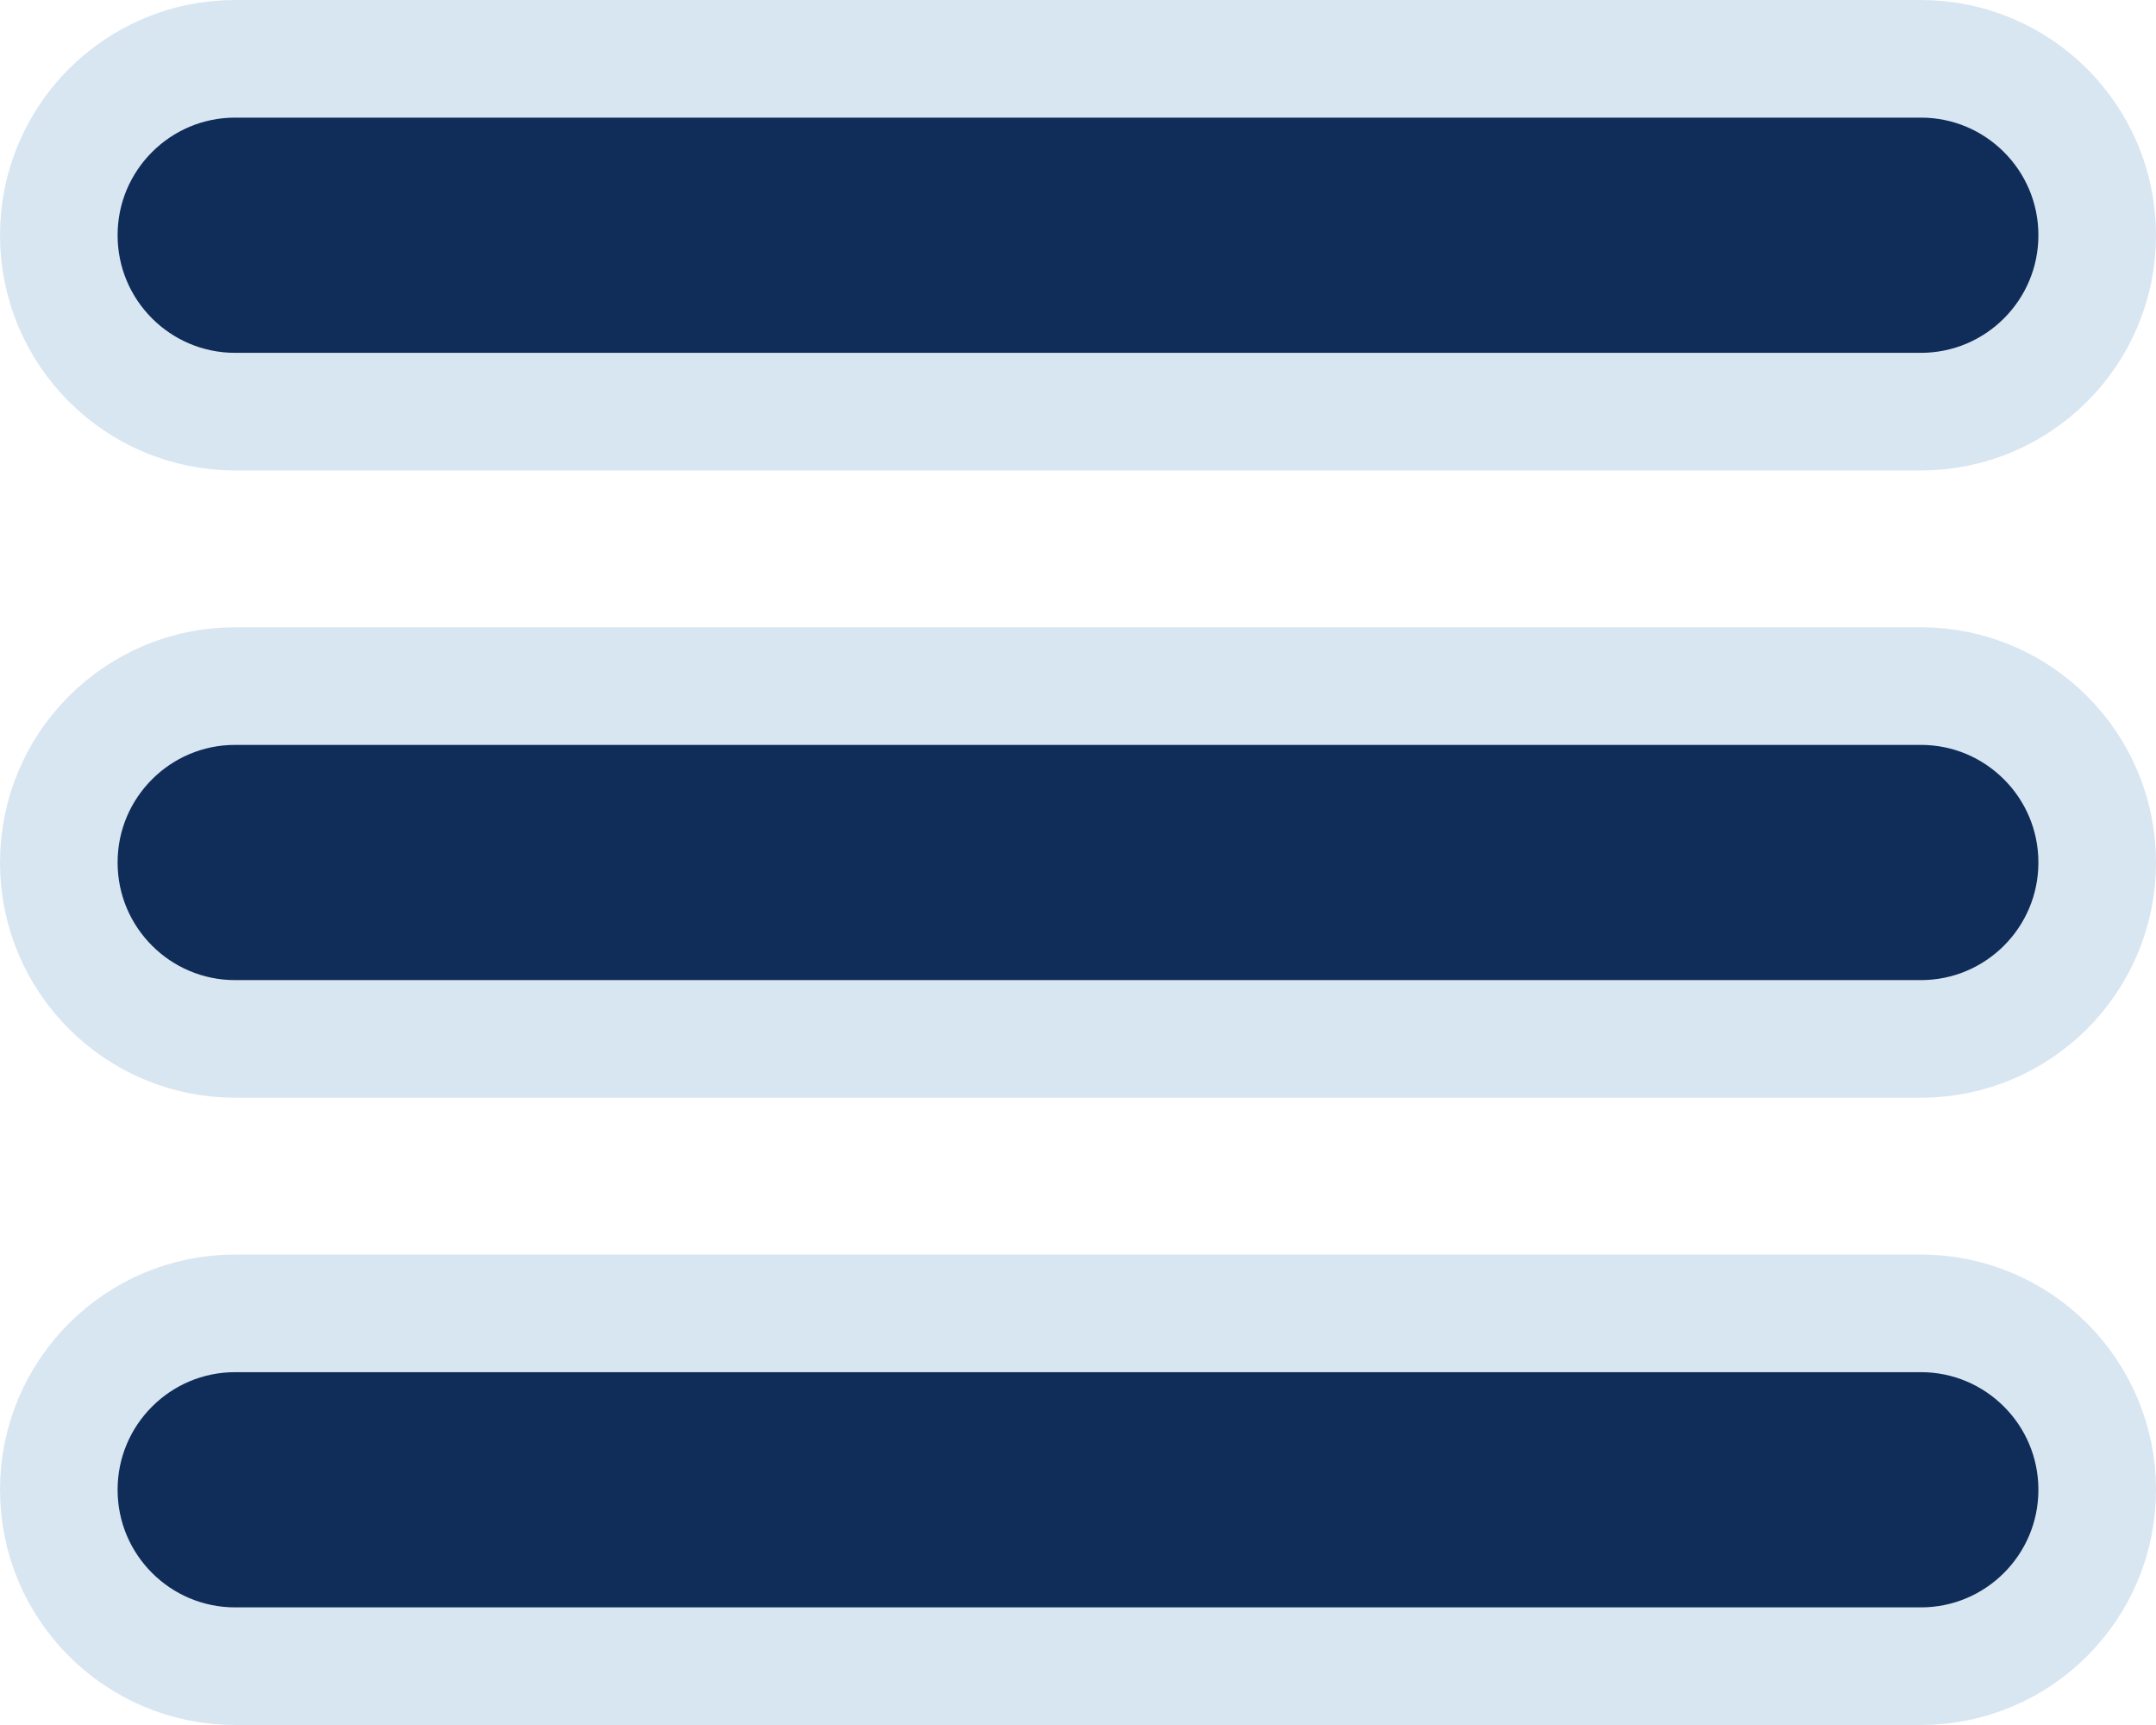
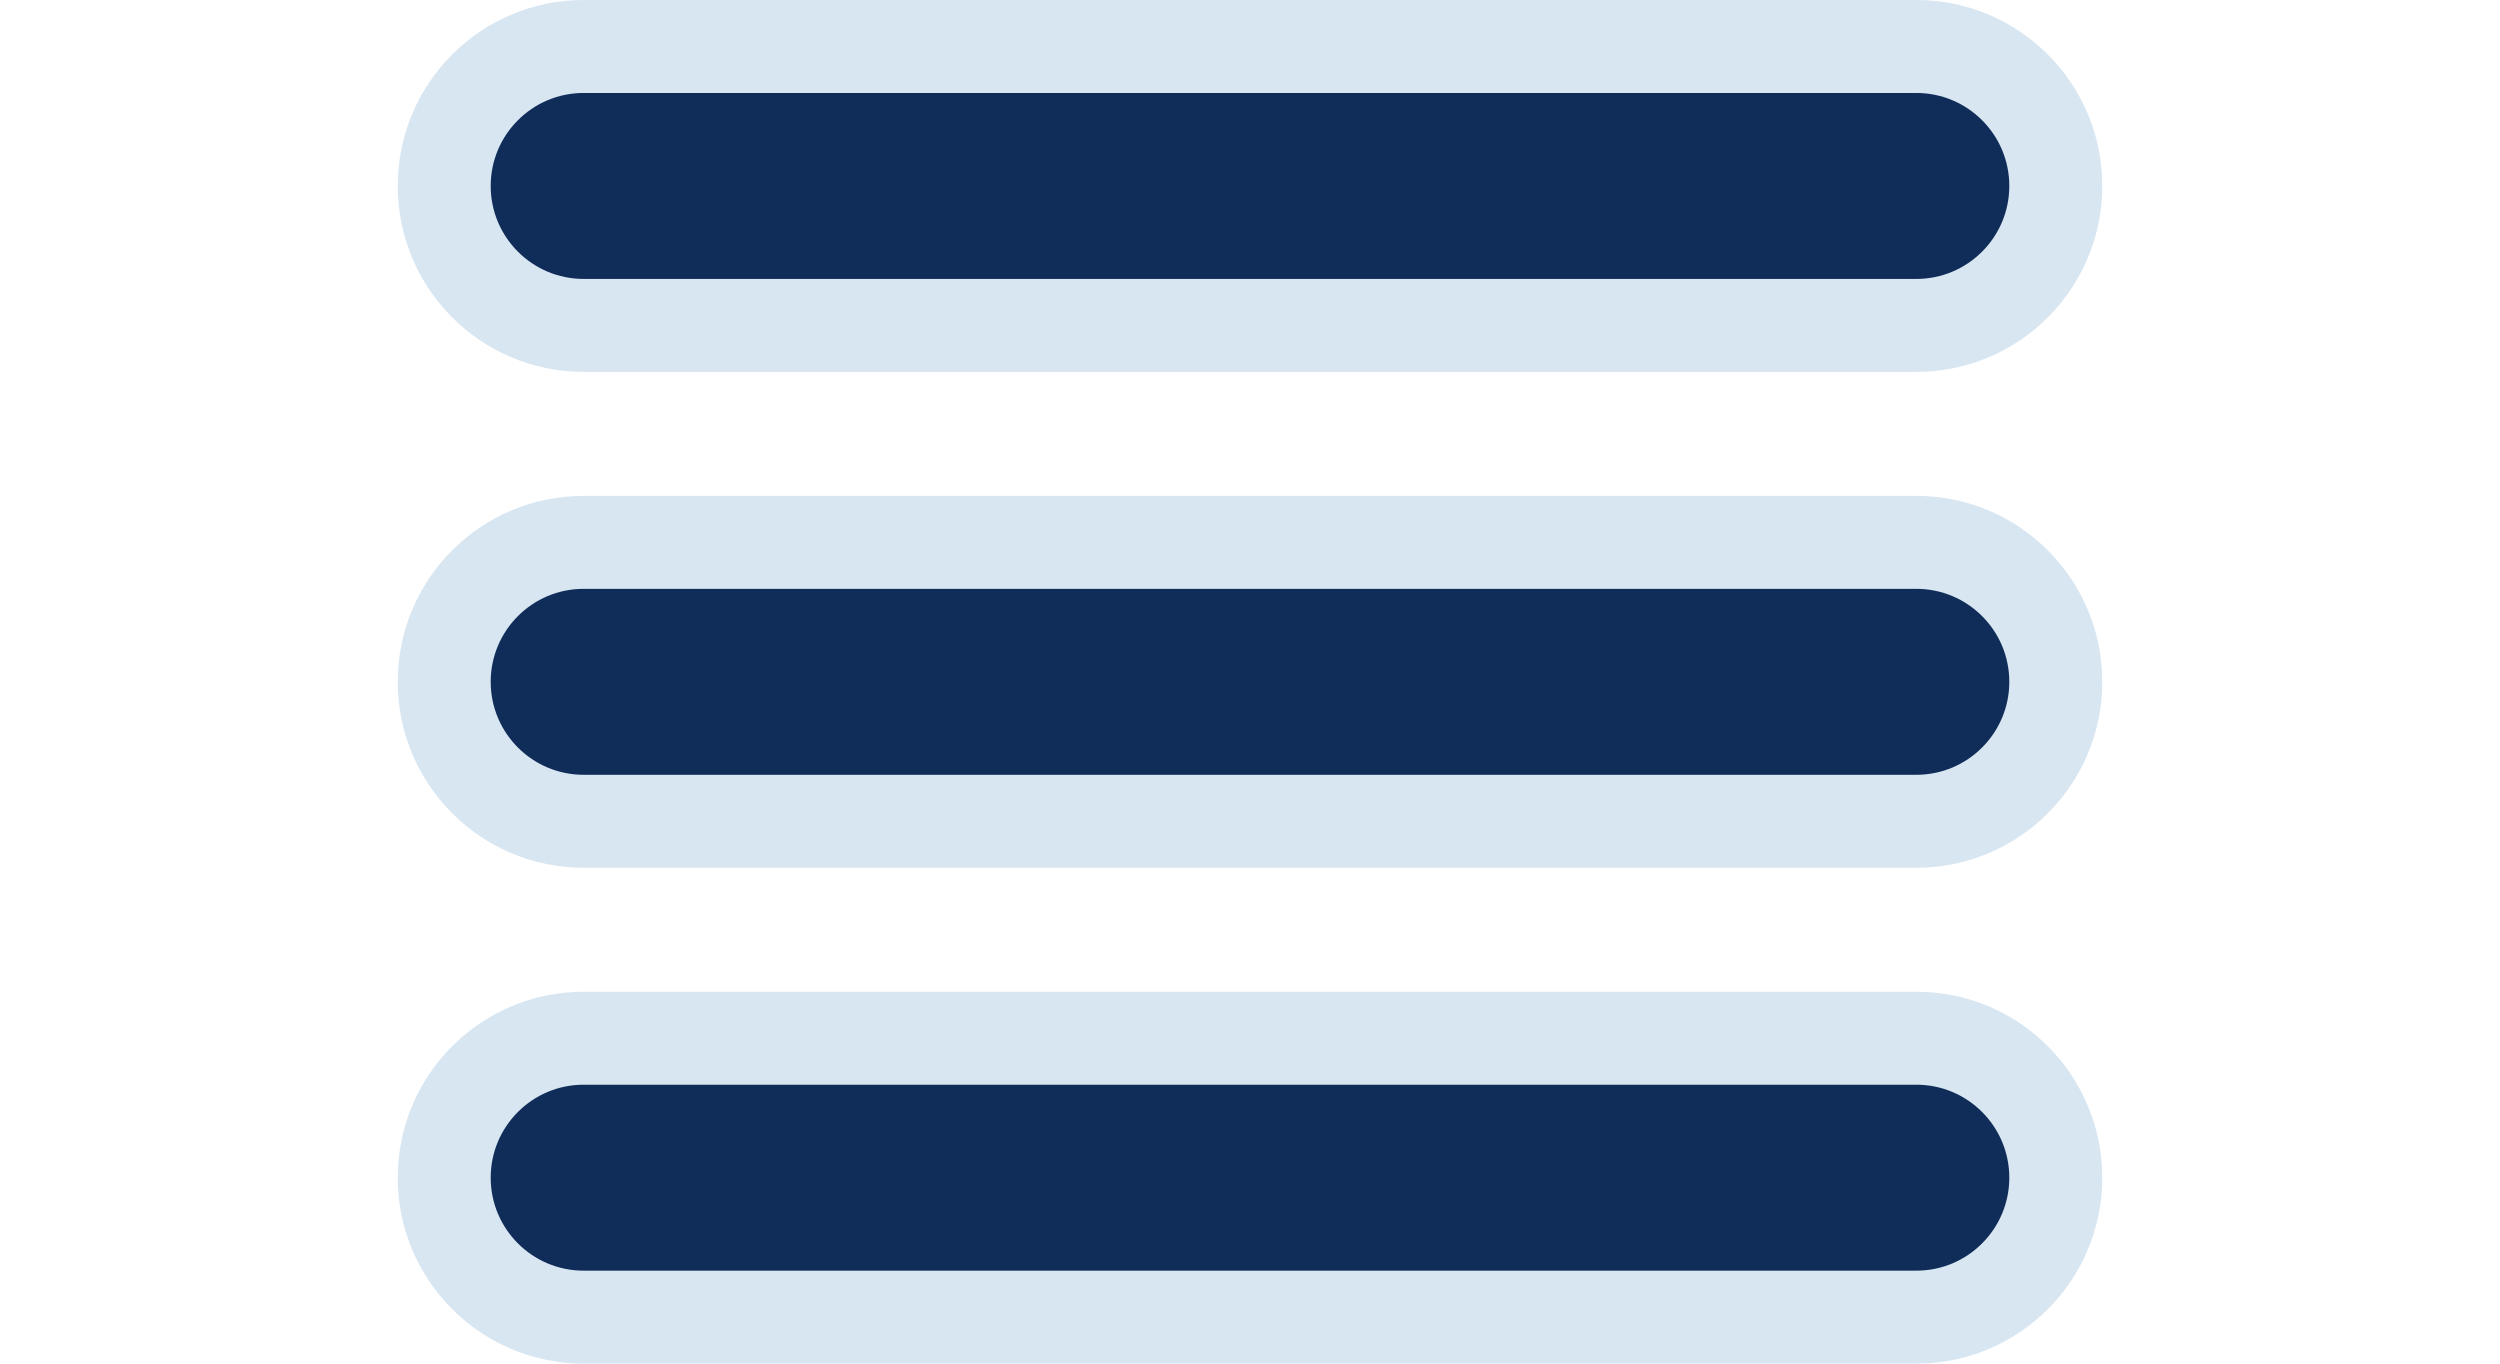
- <svg xmlns="http://www.w3.org/2000/svg" width="55" height="44" viewBox="0 0 55 44" fill="none">
+ <svg xmlns="http://www.w3.org/2000/svg" width="55" height="30" viewBox="0 0 55 44" fill="none">
  <rect x="1.5" y="1.5" width="52" height="9" rx="4.5" fill="#102D59" stroke="#D8E6F2" stroke-width="3" />
  <rect x="1.5" y="17.5" width="52" height="9" rx="4.5" fill="#102D59" stroke="#D8E6F2" stroke-width="3" />
  <rect x="1.5" y="33.5" width="52" height="9" rx="4.5" fill="#102D59" stroke="#D8E6F2" stroke-width="3" />
</svg>
